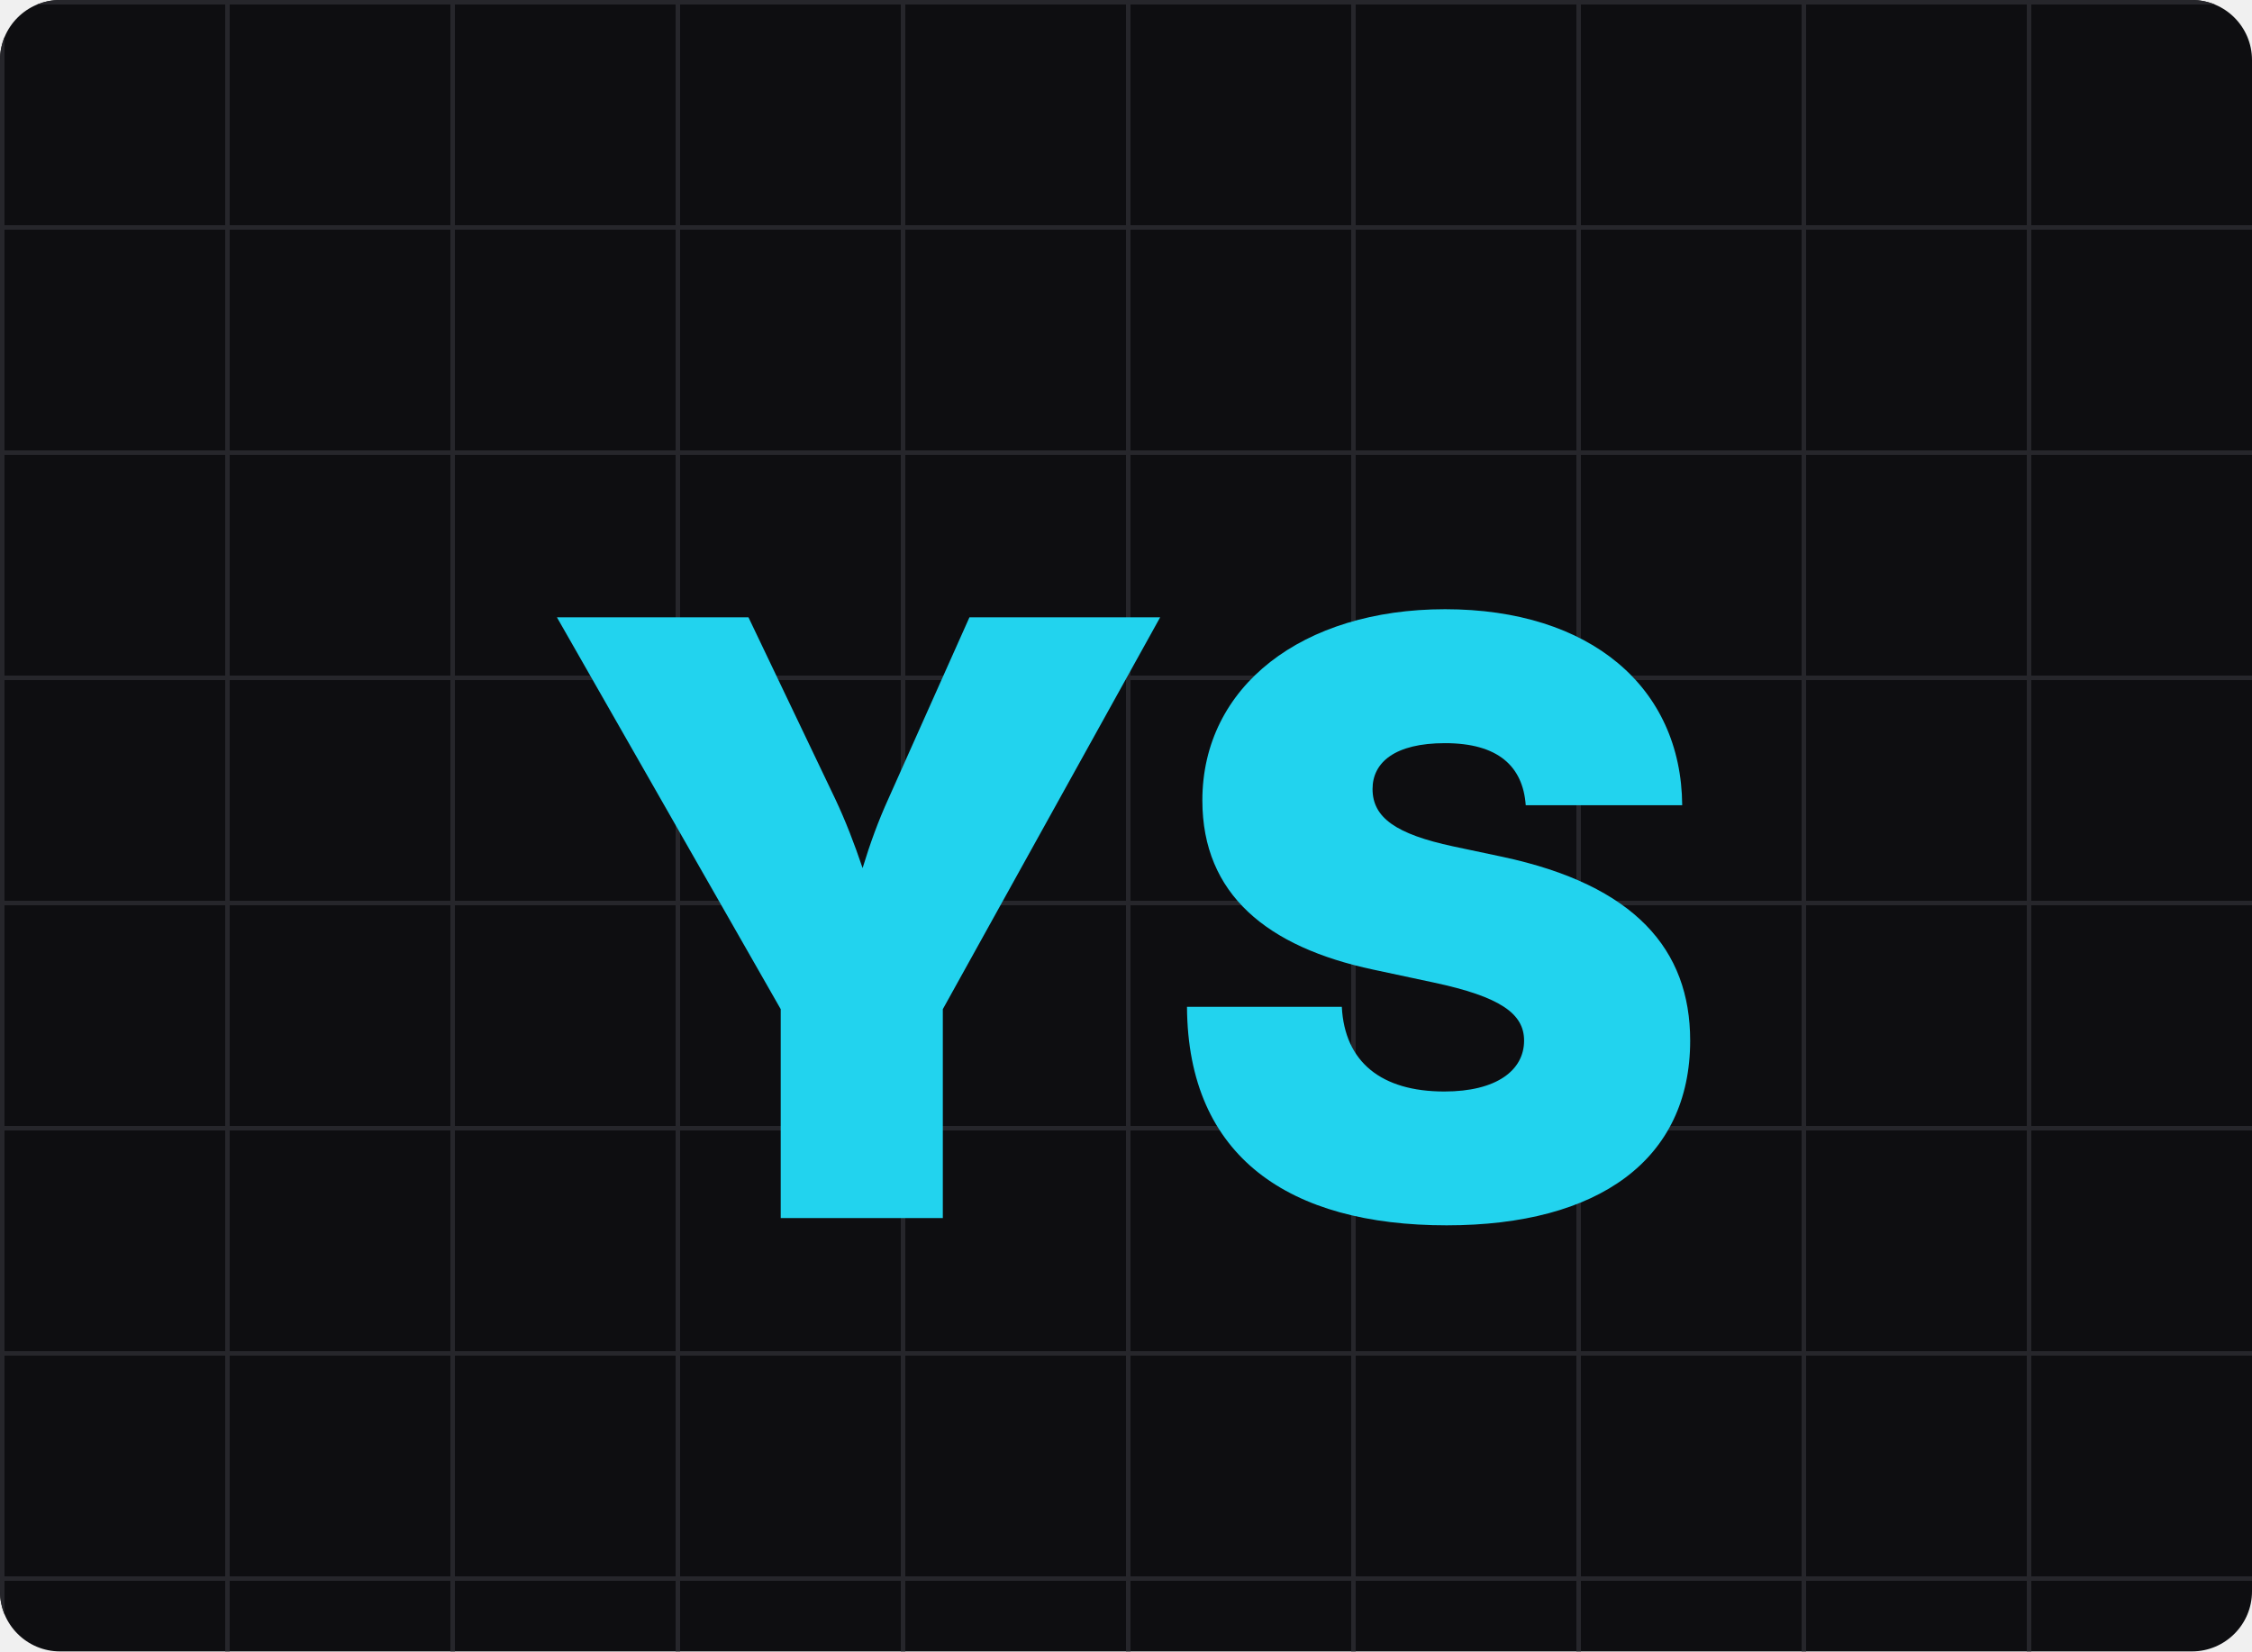
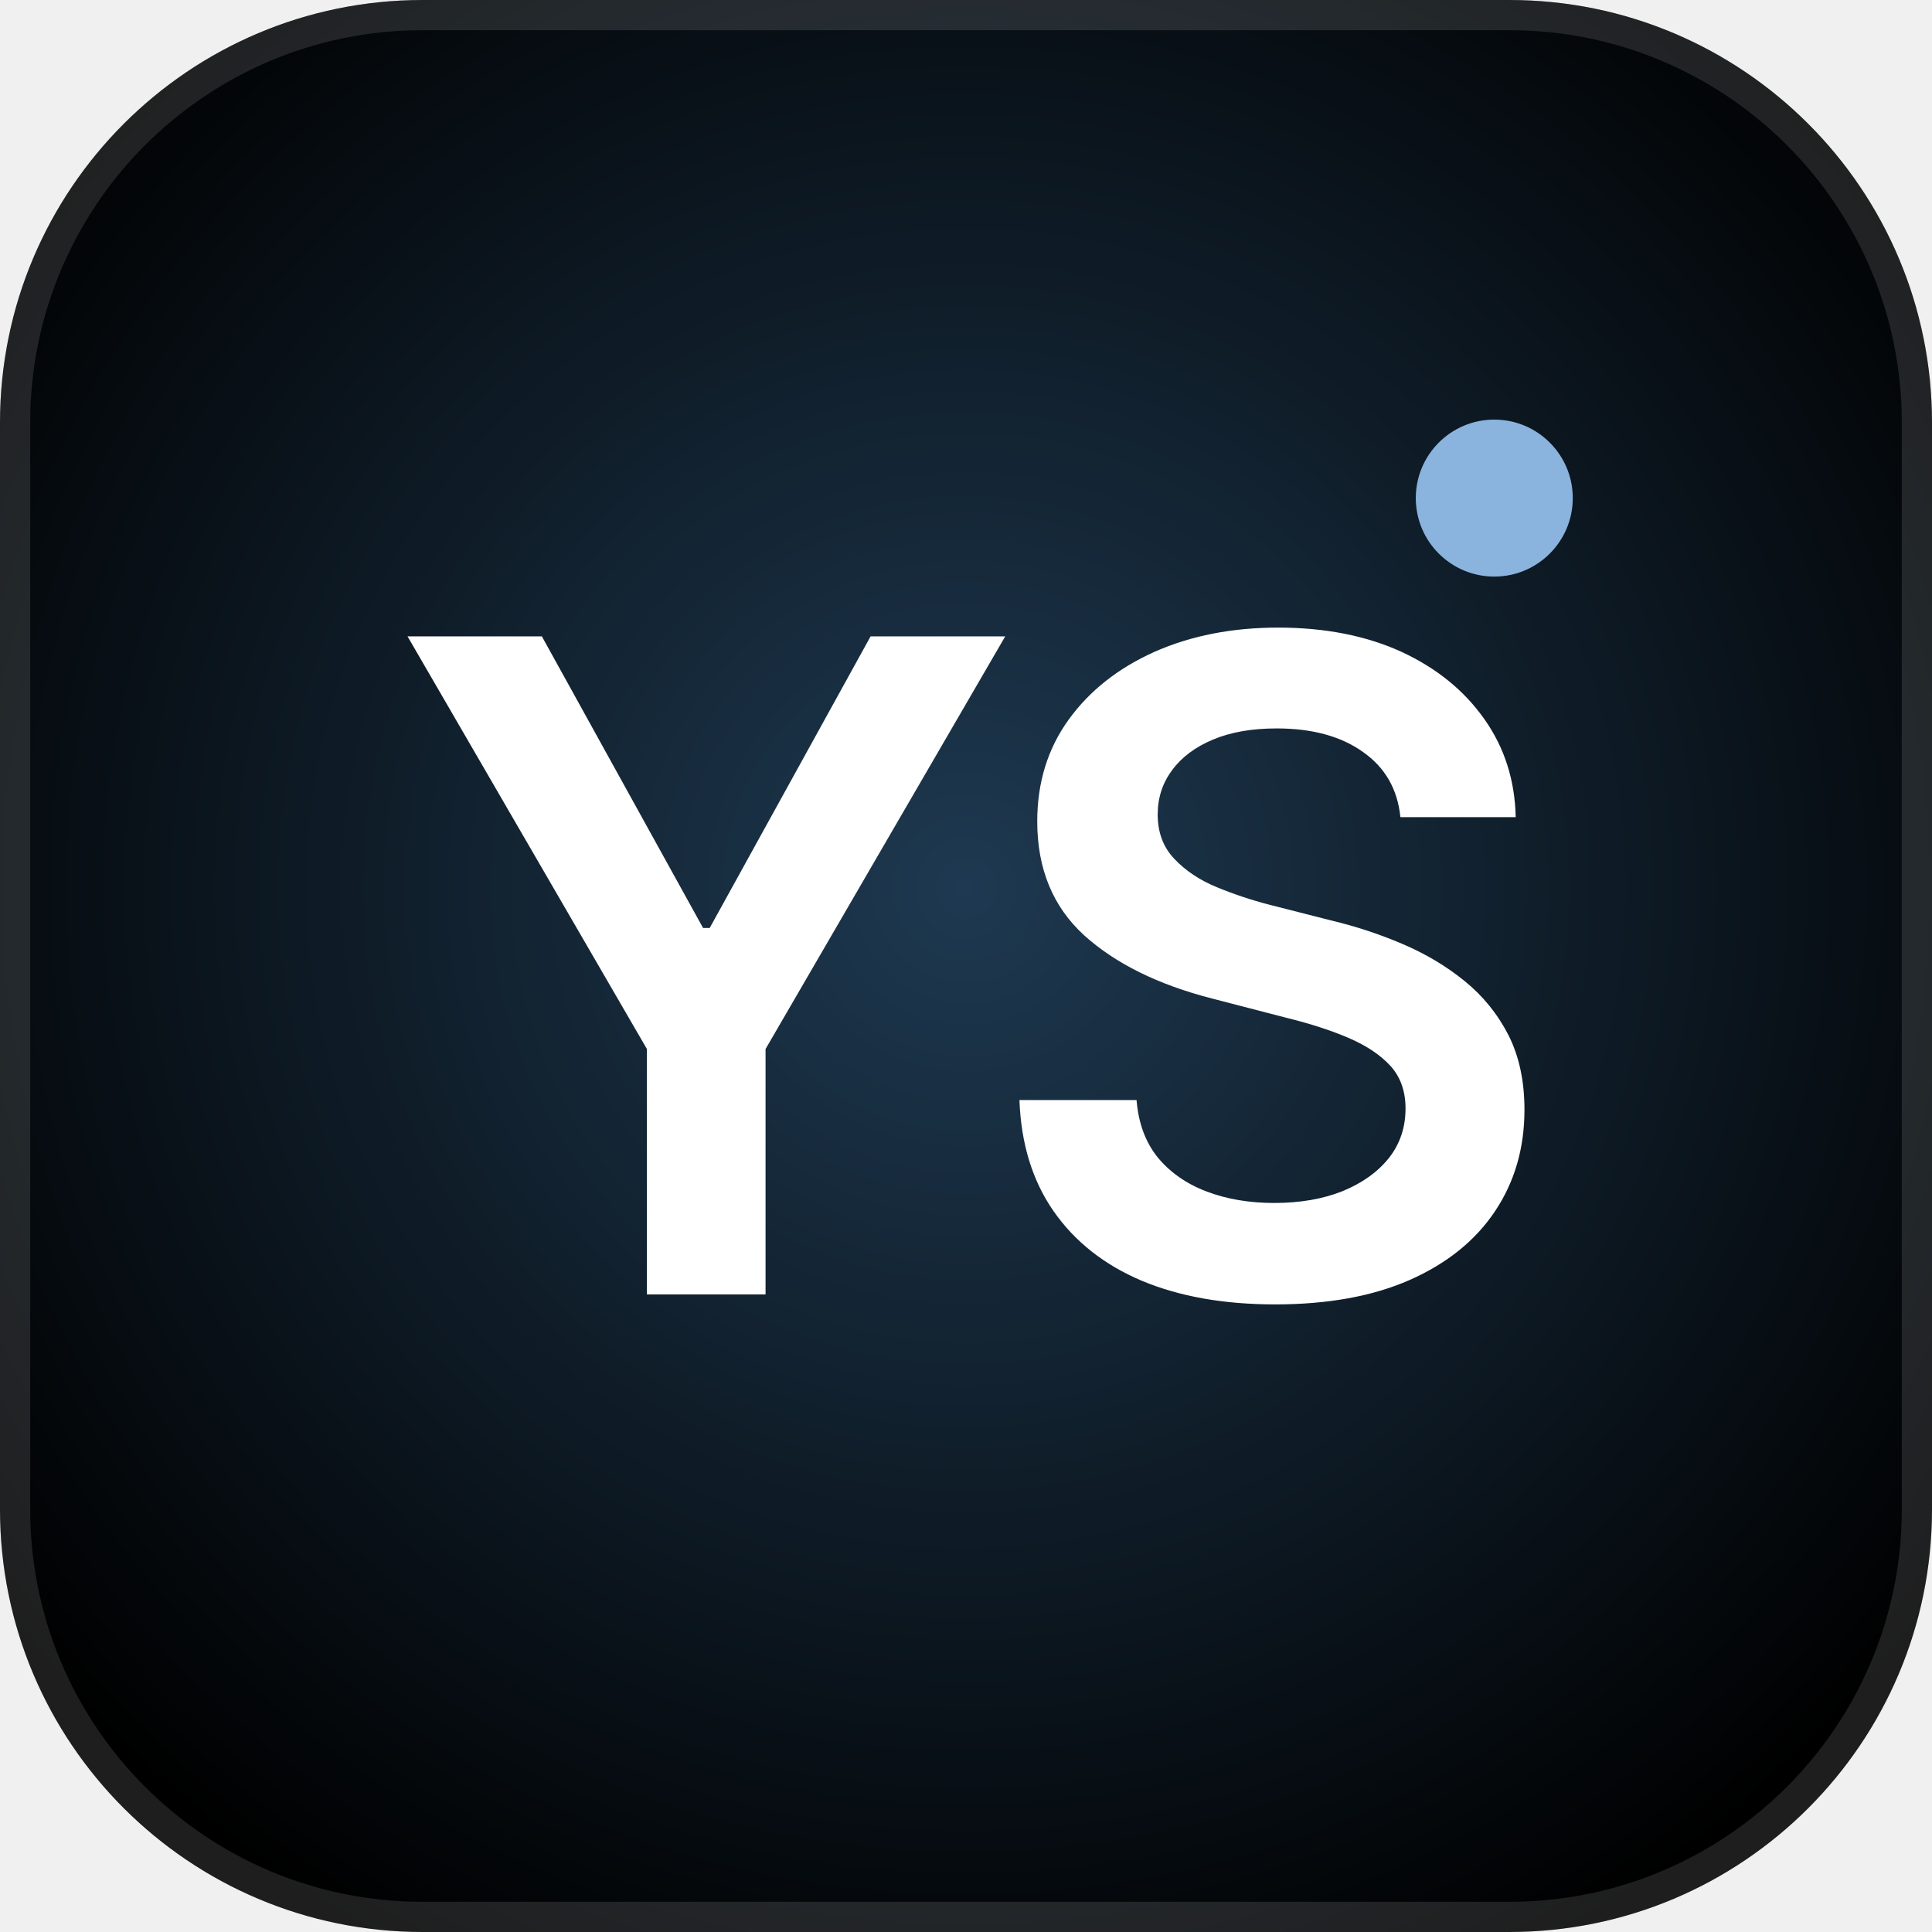
- <svg xmlns="http://www.w3.org/2000/svg" viewBox="0 0 300 220" width="100%" height="100%">
+ <svg xmlns="http://www.w3.org/2000/svg" viewBox="0 0 64 64">
  <defs>
-     <pattern id="grid-dark" width="30" height="30" patternUnits="userSpaceOnUse">
-       <path d="M 30 0 L 0 0 0 30" fill="none" stroke="#26262b" stroke-width="1.2" />
-     </pattern>
+     <radialGradient id="halo" cx="50%" cy="46%" r="62%">
+       <stop offset="0" stop-color="#23435f" stop-opacity="0.85" />
+       <stop offset="1" stop-color="#23435f" stop-opacity="0" />
+     </radialGradient>
  </defs>
-   <rect width="300" height="220" fill="#0e0e11" rx="8" />
-   <rect width="300" height="220" fill="url(#grid-dark)" rx="8" />
-   <text x="150" y="120" text-anchor="middle" dominant-baseline="middle" font-family="system-ui, -apple-system, BlinkMacSystemFont, 'Inter', 'SF Pro Display', 'Helvetica Neue', sans-serif" font-size="110" font-weight="900" letter-spacing="-2px" fill="#22d3ee">YS</text>
+   <rect width="64" height="64" rx="14" fill="#000" />
+   <rect width="64" height="64" rx="14" fill="url(#halo)" />
+   <rect x="0.5" y="0.5" width="63" height="63" rx="13.5" fill="none" stroke="#fff" stroke-opacity="0.12" />
+   <path fill="#fff" d="M13.5 21.08H17.95L23.29 30.74H23.51L28.84 21.08H33.3L25.36 34.75V42.88H21.43V34.75ZM42.24 43.21Q39.7 43.21 37.83 42.43Q35.96 41.64 34.9 40.12Q33.85 38.61 33.77 36.44H37.65Q37.74 37.58 38.35 38.34Q38.97 39.09 39.97 39.47Q40.97 39.85 42.21 39.85Q43.49 39.85 44.47 39.46Q45.45 39.06 46.01 38.36Q46.56 37.66 46.56 36.72Q46.56 35.87 46.07 35.32Q45.57 34.77 44.69 34.39Q43.81 34.01 42.63 33.72L40.16 33.08Q37.47 32.39 35.91 30.98Q34.36 29.56 34.36 27.21Q34.36 25.28 35.4 23.84Q36.44 22.4 38.25 21.59Q40.06 20.79 42.34 20.79Q44.66 20.79 46.42 21.59Q48.17 22.4 49.17 23.82Q50.17 25.23 50.21 27.07H46.39Q46.25 25.68 45.15 24.91Q44.06 24.13 42.29 24.13Q41.06 24.13 40.18 24.5Q39.3 24.87 38.83 25.51Q38.35 26.15 38.35 26.98Q38.35 27.88 38.91 28.46Q39.46 29.04 40.31 29.39Q41.16 29.74 42.05 29.97L44.09 30.49Q45.31 30.78 46.46 31.27Q47.61 31.76 48.52 32.5Q49.43 33.24 49.97 34.29Q50.5 35.34 50.5 36.76Q50.5 38.67 49.52 40.13Q48.55 41.58 46.7 42.4Q44.86 43.21 42.24 43.21Z" />
+   <circle cx="49.5" cy="16.5" r="2.6" fill="#8ab4dd" />
</svg>
